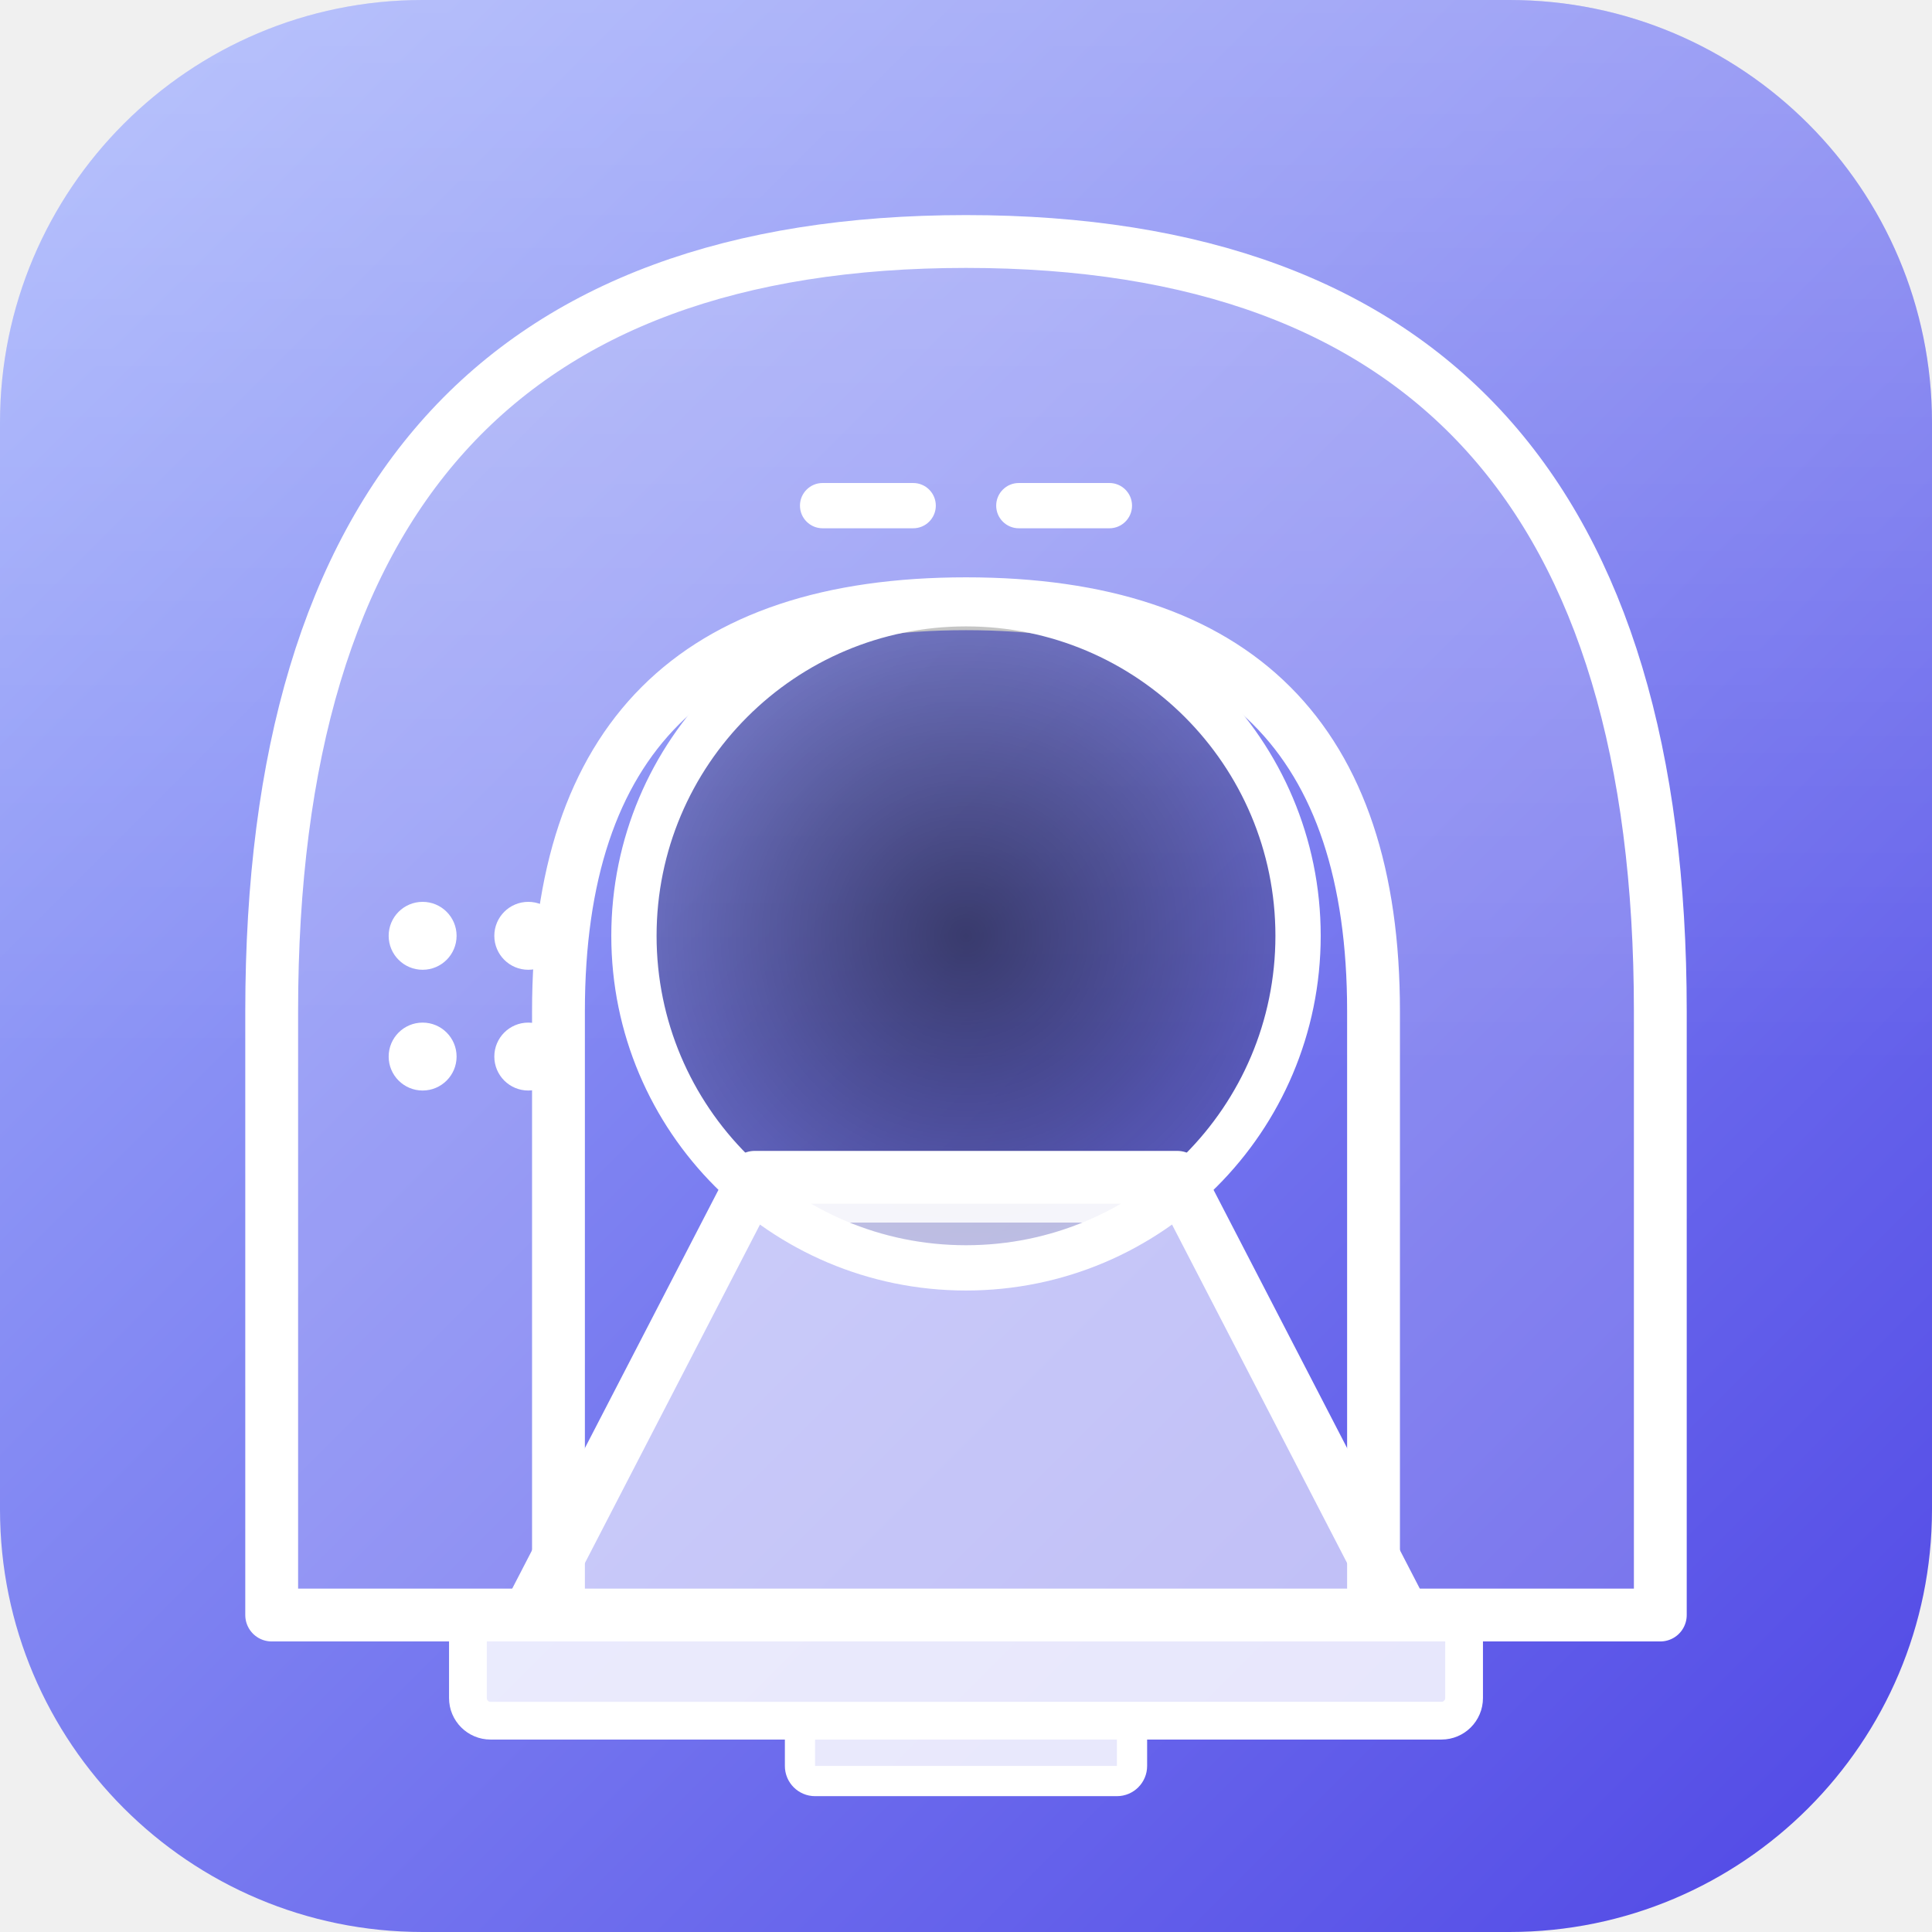
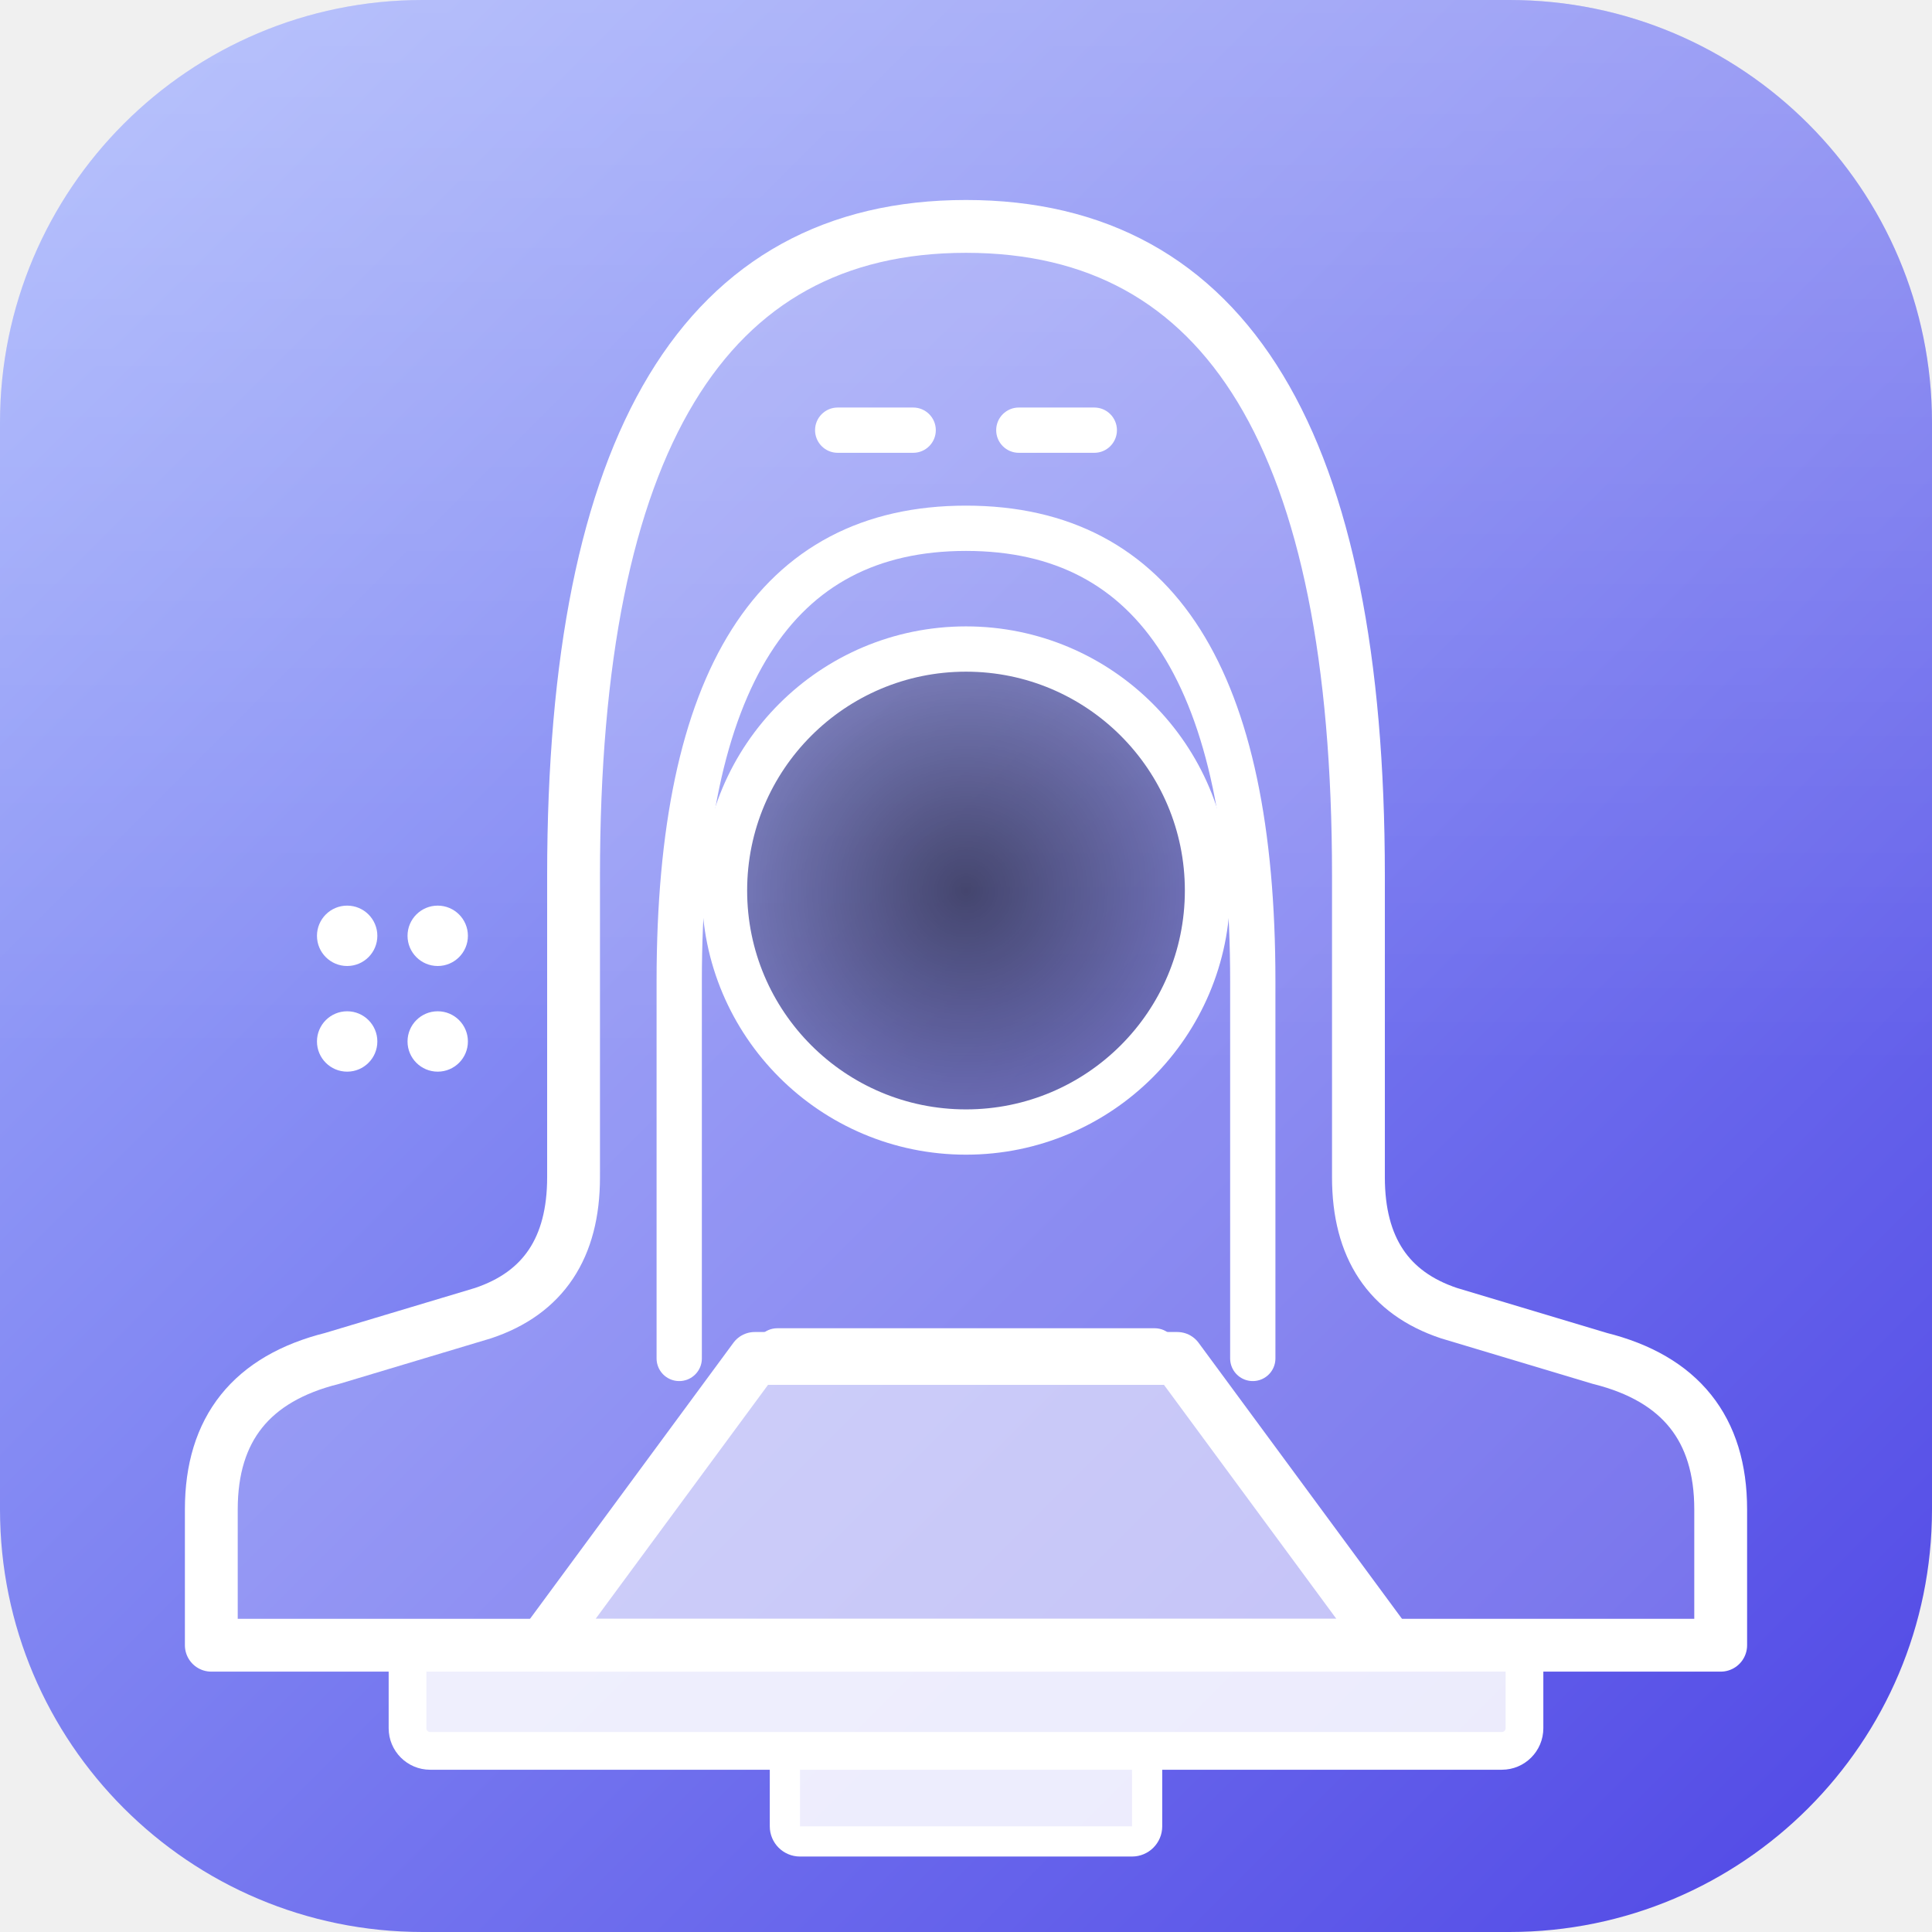
<svg xmlns="http://www.w3.org/2000/svg" viewBox="0 0 256 256">
  <defs>
    <linearGradient id="rmBg" x1="0%" y1="0%" x2="100%" y2="100%">
      <stop offset="0%" stop-color="#a5b4fc" />
      <stop offset="100%" stop-color="#4f46e5" />
    </linearGradient>
    <linearGradient id="rmShine" x1="0%" y1="0%" x2="0%" y2="100%">
      <stop offset="0%" stop-color="white" stop-opacity="0.25" />
      <stop offset="55%" stop-color="white" stop-opacity="0" />
    </linearGradient>
-     <radialGradient id="rmBoreDeep" cx="50%" cy="50%" r="50%">
+     <radialGradient id="rmBoreDeep" cx="50%" cy="50%" r="55%">
      <stop offset="0%" stop-color="rgba(0,0,0,0.55)" />
      <stop offset="100%" stop-color="rgba(0,0,0,0.20)" />
    </radialGradient>
  </defs>
  <rect width="256" height="256" rx="56" fill="url(#rmBg)" />
  <rect width="256" height="256" rx="56" fill="url(#rmShine)" />
-   <path d="M36 214            L36 134            Q36 32 128 32            Q220 32 220 134            L220 214            L182 214            L182 134            Q182 80 128 80            Q74 80 74 134            L74 214            Z" fill="rgba(255,255,255,0.18)" stroke="white" stroke-width="7" stroke-linejoin="round" stroke-linecap="round" />
-   <circle cx="128" cy="124" r="44" fill="url(#rmBoreDeep)" />
-   <circle cx="128" cy="124" r="44" fill="none" stroke="white" stroke-width="6" />
-   <rect x="106" y="64" width="18" height="6" rx="3" fill="white" />
-   <rect x="132" y="64" width="18" height="6" rx="3" fill="white" />
+   <path d="M 28 218            L 28 200            Q 28 184 44 180            L 64 174            Q 76 170 76 156            L 76 116            Q 76 30 128 30            Q 180 30 180 116            L 180 156            Q 180 170 192 174            L 212 180            Q 228 184 228 200            L 228 218            L 28 218 Z" fill="rgba(255,255,255,0.18)" stroke="white" stroke-width="7" stroke-linejoin="round" stroke-linecap="round" />
+   <path d="M 90 180            L 90 130            Q 90 70 128 70            Q 166 70 166 130            L 166 180" fill="none" stroke="white" stroke-width="6" stroke-linejoin="round" stroke-linecap="round" />
+   <circle cx="128" cy="118" r="32" fill="url(#rmBoreDeep)" />
+   <circle cx="128" cy="118" r="32" fill="none" stroke="white" stroke-width="6" />
+   <rect x="108" y="54" width="16" height="6" rx="3" fill="white" />
+   <rect x="132" y="54" width="16" height="6" rx="3" fill="white" />
  <g fill="white">
-     <circle cx="56" cy="124" r="4.5" />
-     <circle cx="70" cy="124" r="4.5" />
-     <circle cx="56" cy="140" r="4.5" />
-     <circle cx="70" cy="140" r="4.5" />
+     <circle cx="46" cy="124" r="4" />
+     <circle cx="58" cy="124" r="4" />
+     <circle cx="46" cy="138" r="4" />
+     <circle cx="58" cy="138" r="4" />
  </g>
-   <path d="M100 156            L156 156            L186 214            L70 214            Z" fill="rgba(255,255,255,0.60)" stroke="white" stroke-width="7" stroke-linejoin="round" />
-   <rect x="100" y="156" width="56" height="6" rx="3" fill="white" opacity="0.85" />
-   <rect x="62" y="214" width="132" height="14" rx="3" fill="rgba(255,255,255,0.85)" stroke="white" stroke-width="5" />
-   <rect x="106" y="228" width="44" height="8" rx="2" fill="rgba(255,255,255,0.85)" stroke="white" stroke-width="4" />
+   <path d="M 100 180            L 156 180            L 184 218            L 72 218 Z" fill="rgba(255,255,255,0.55)" stroke="white" stroke-width="7" stroke-linejoin="round" />
+   <rect x="100" y="176" width="56" height="6" rx="3" fill="white" />
+   <rect x="54" y="218" width="148" height="14" rx="3" fill="rgba(255,255,255,0.88)" stroke="white" stroke-width="5" />
+   <rect x="104" y="232" width="48" height="12" rx="2" fill="rgba(255,255,255,0.88)" stroke="white" stroke-width="4" />
</svg>
